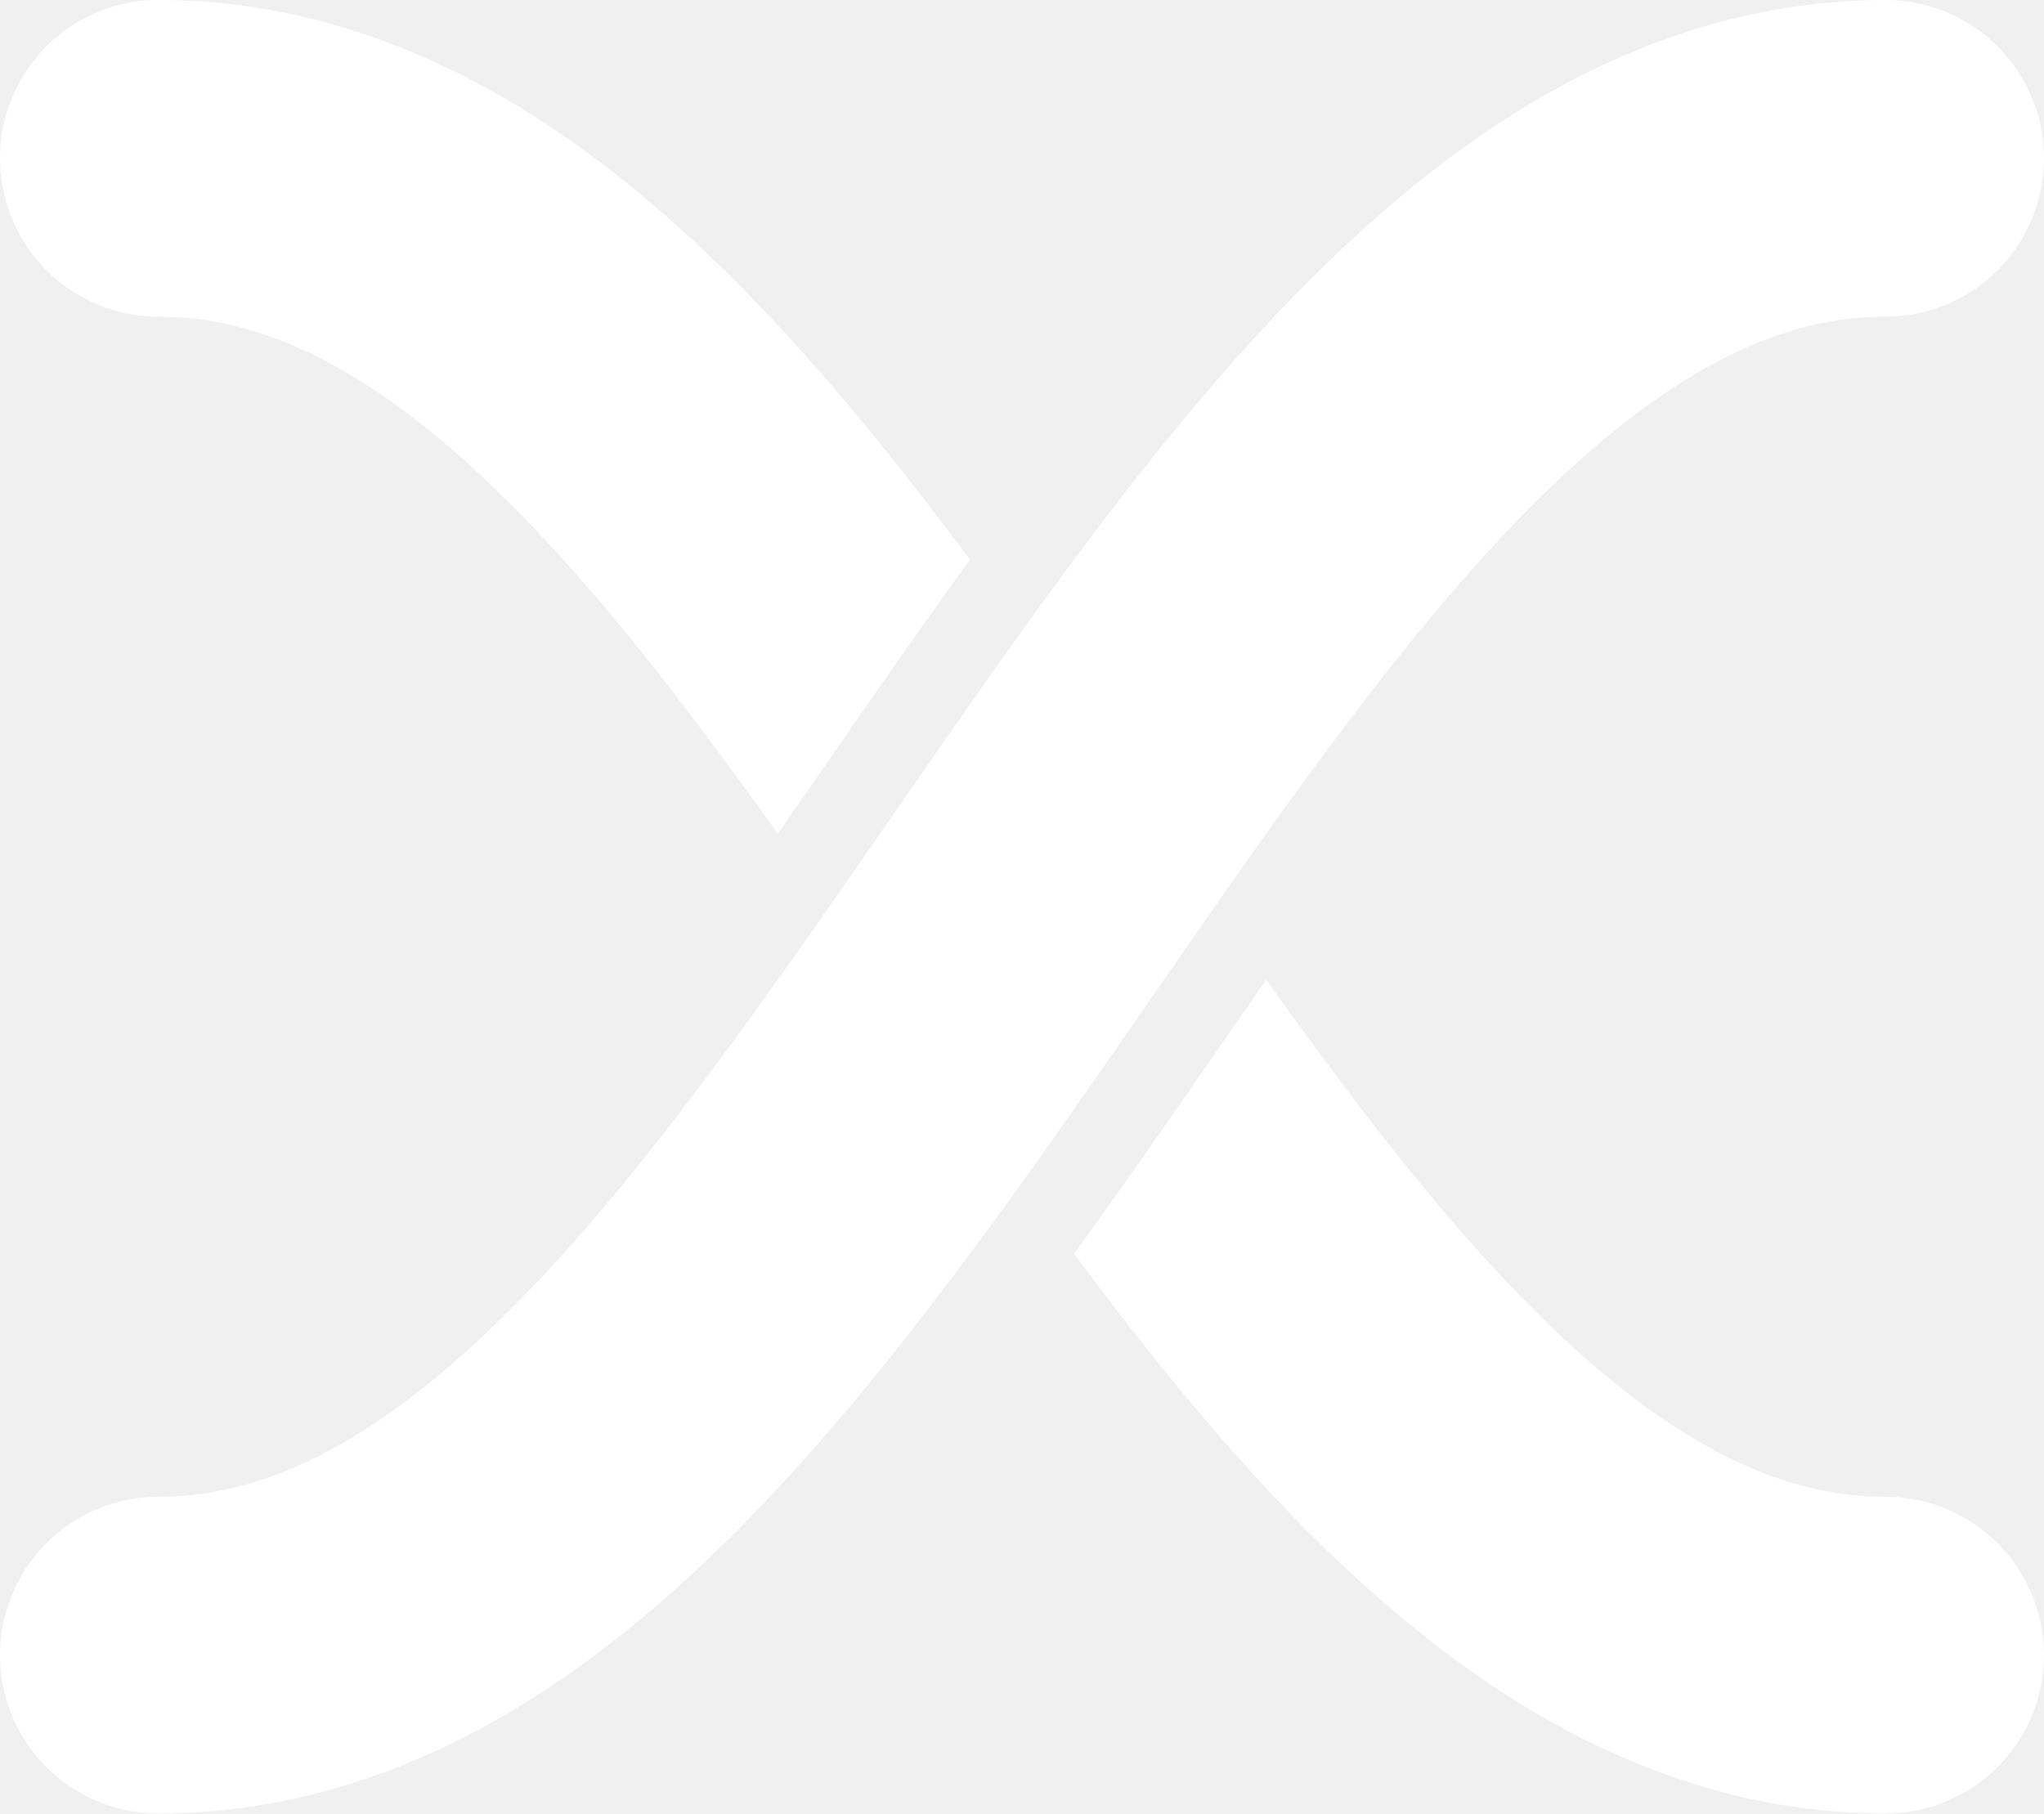
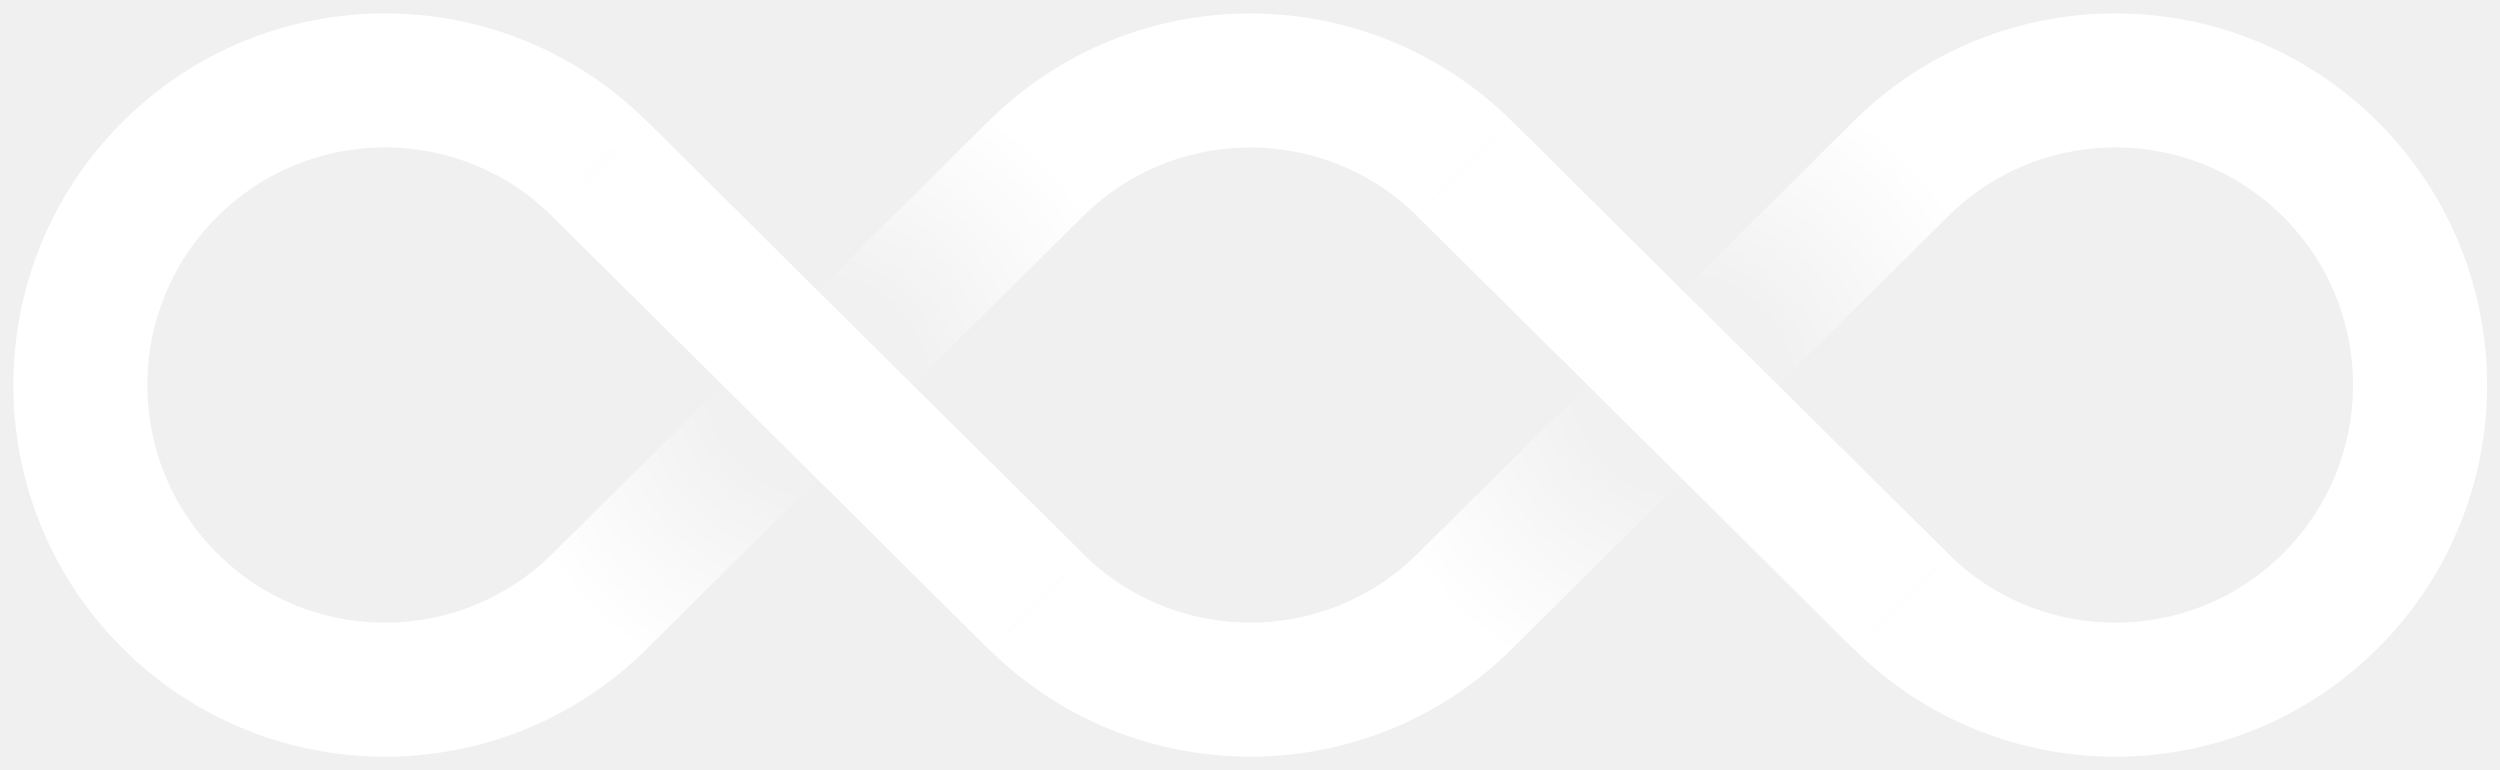
- <svg xmlns="http://www.w3.org/2000/svg" viewBox="14.5 18.5 71.0 63.0" role="img" aria-label="Axios">
+ <svg xmlns="http://www.w3.org/2000/svg" viewBox="0 0 123.1 37.9" role="img" aria-label="Axios">
  <defs>
-     <mask id="m" maskUnits="userSpaceOnUse" x="0" y="0" width="100" height="100">
-       <rect width="100" height="100" fill="#fff" />
-       <path d="M20,76 C44,76 56,24 80,24" fill="none" stroke="#000" stroke-width="16.83" stroke-linecap="round" />
+     <radialGradient id="mg">
+       <stop offset="0" stop-color="#000" />
+       <stop offset=".35" stop-color="#000" stop-opacity=".9" />
+       <stop offset="1" stop-color="#000" stop-opacity="0" />
+     </radialGradient>
+     <mask id="m" maskUnits="userSpaceOnUse" x="-5" y="-5" width="133.1" height="47.9">
+       <rect x="-5" y="-5" width="133.1" height="47.9" fill="#fff" />
+       <circle cx="40.26" cy="18.96" r="15.8" fill="url(#mg)" />
+       <circle cx="82.86" cy="18.96" r="15.8" fill="url(#mg)" />
    </mask>
  </defs>
-   <path d="M20,24 C44,24 56,76 80,76" fill="none" stroke="#fff" stroke-width="11" stroke-linecap="round" mask="url(#m)" />
-   <path d="M20,76 C44,76 56,24 80,24" fill="none" stroke="#fff" stroke-width="11" stroke-linecap="round" />
+   <g fill="none" stroke="#fff" stroke-width="6.6">
+     <path d="M29.52,8.31 L51.00,29.61 A15,15 0 0 0 72.12,29.61 L93.60,8.31 A15,15 0 1 1 93.60,29.61 L72.12,8.31 A15,15 0 0 0 51.00,8.31 L29.52,29.61 A15,15 0 1 1 29.52,8.31 Z" mask="url(#m)" />
+     <path d="M29.52,8.31 L51.00,29.61" />
+     <path d="M72.12,8.31 L93.60,29.61" />
+   </g>
</svg>
